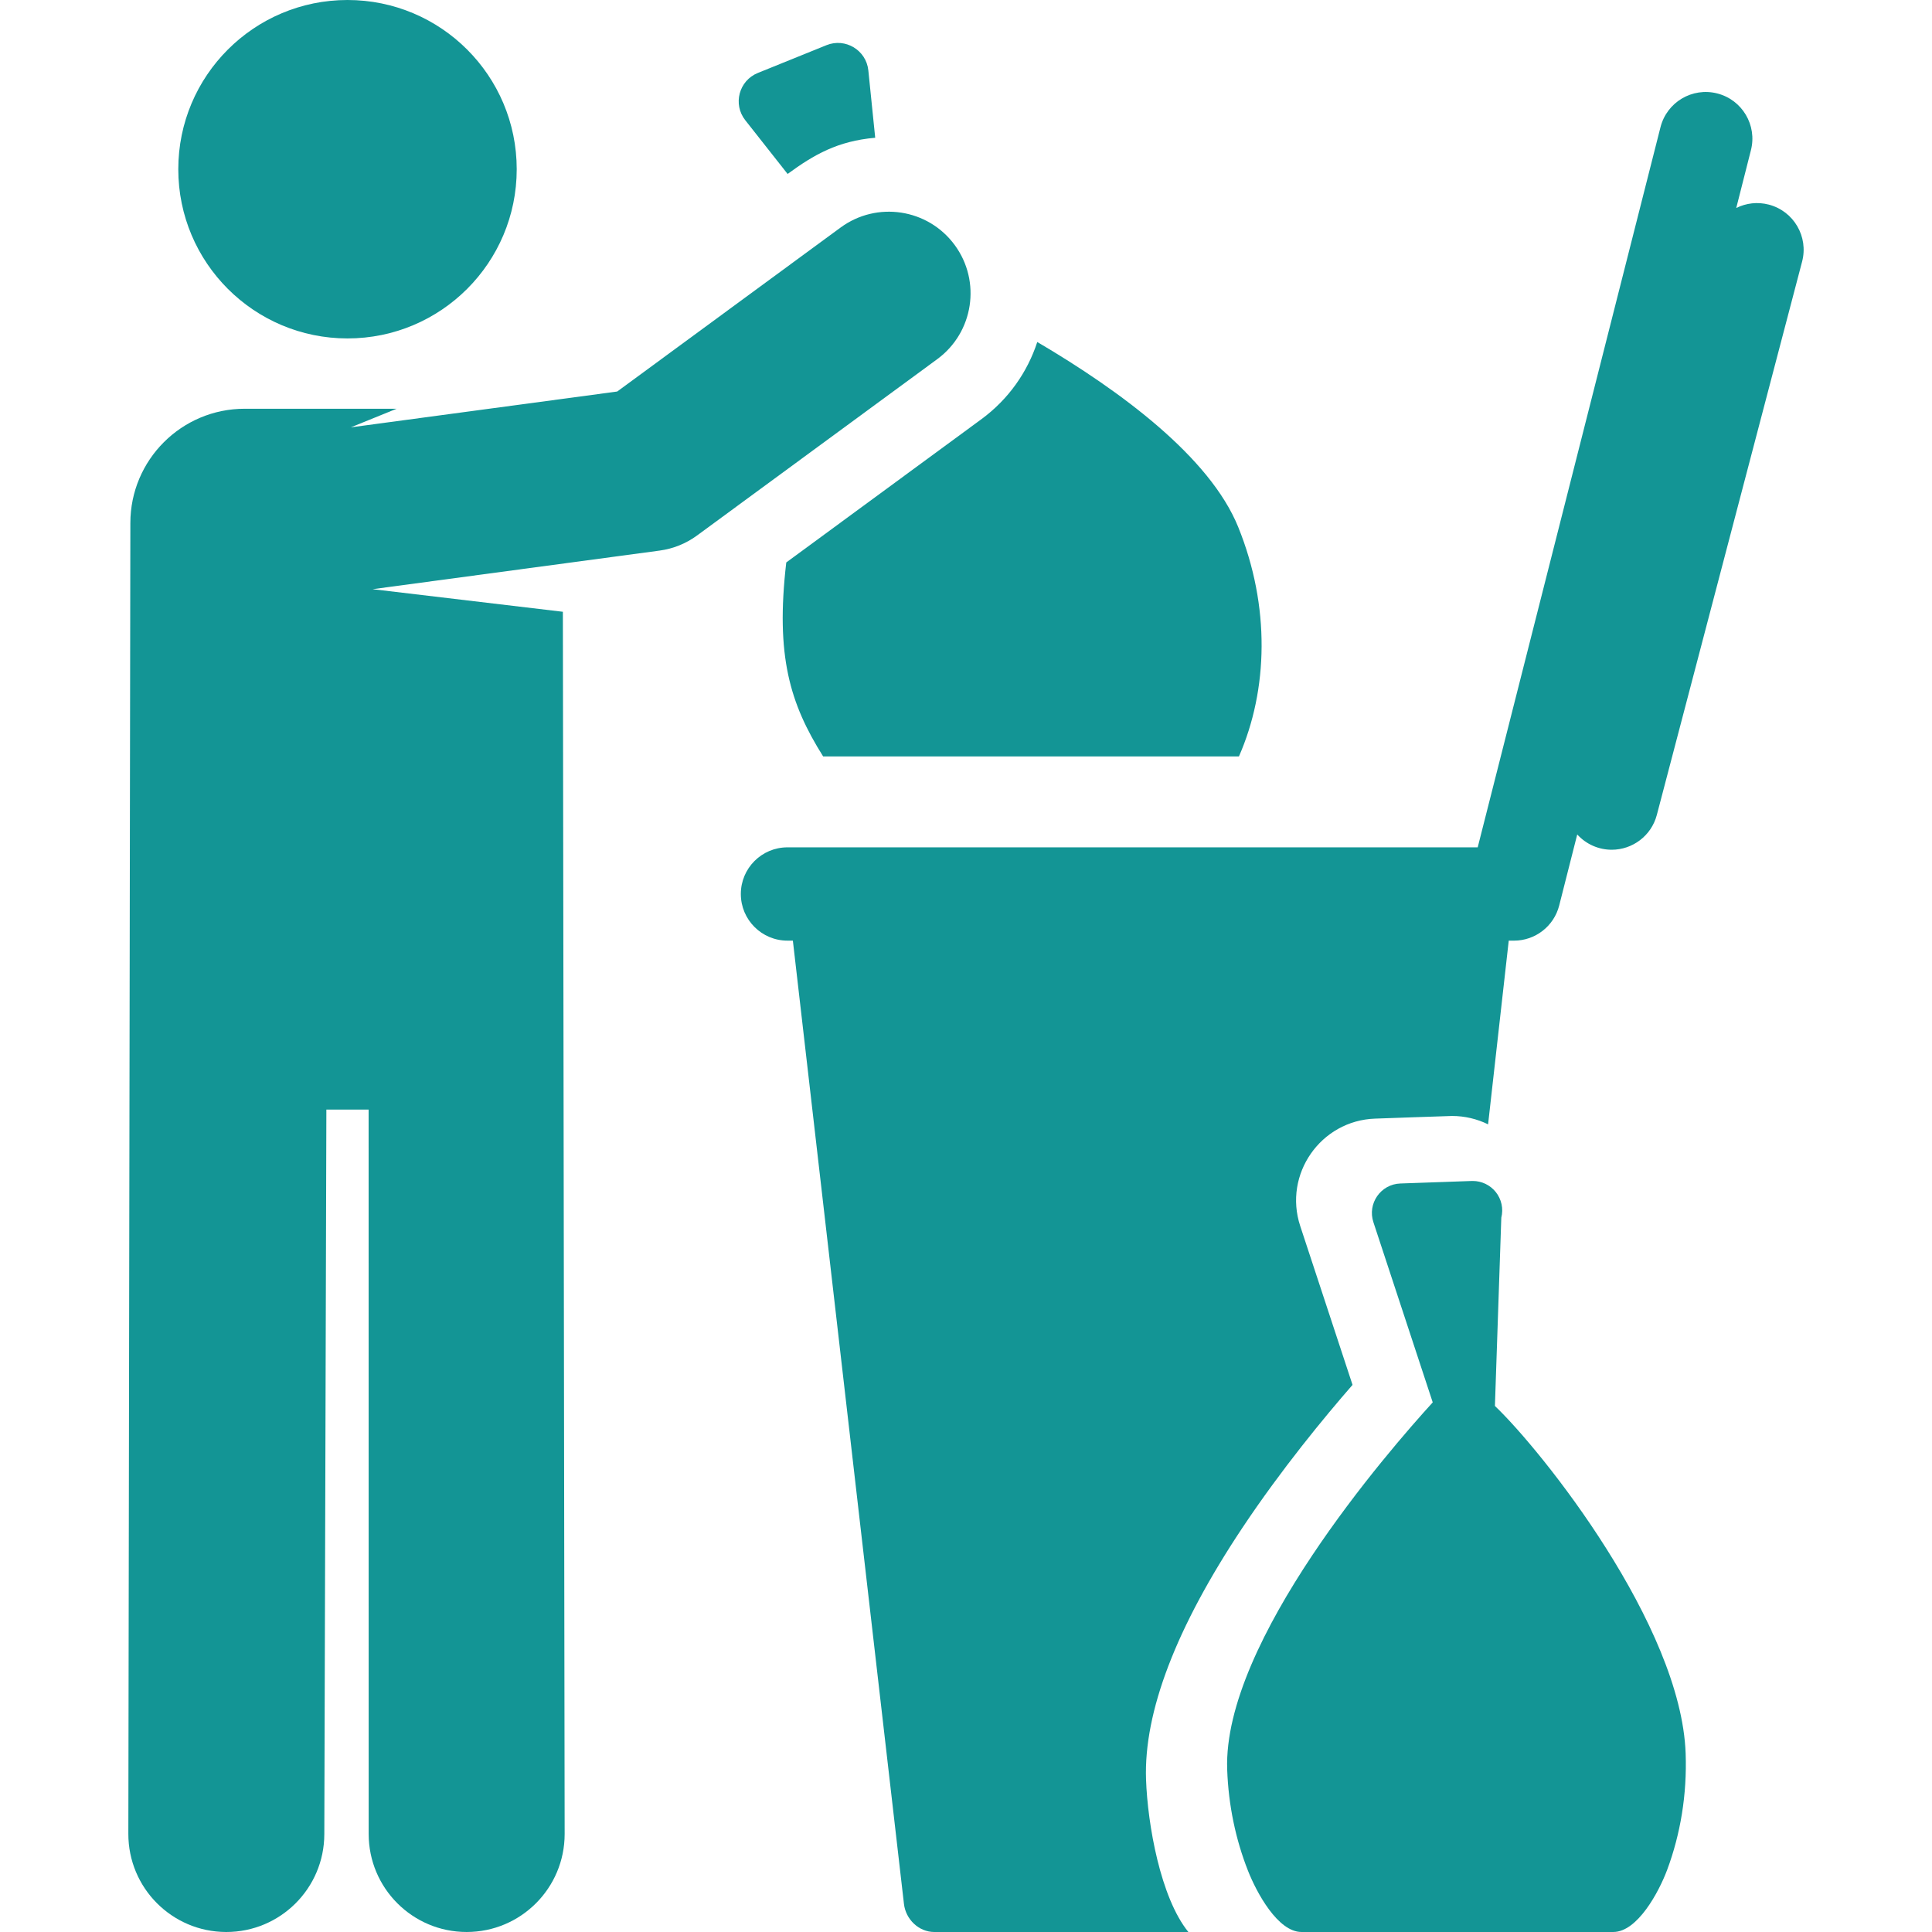
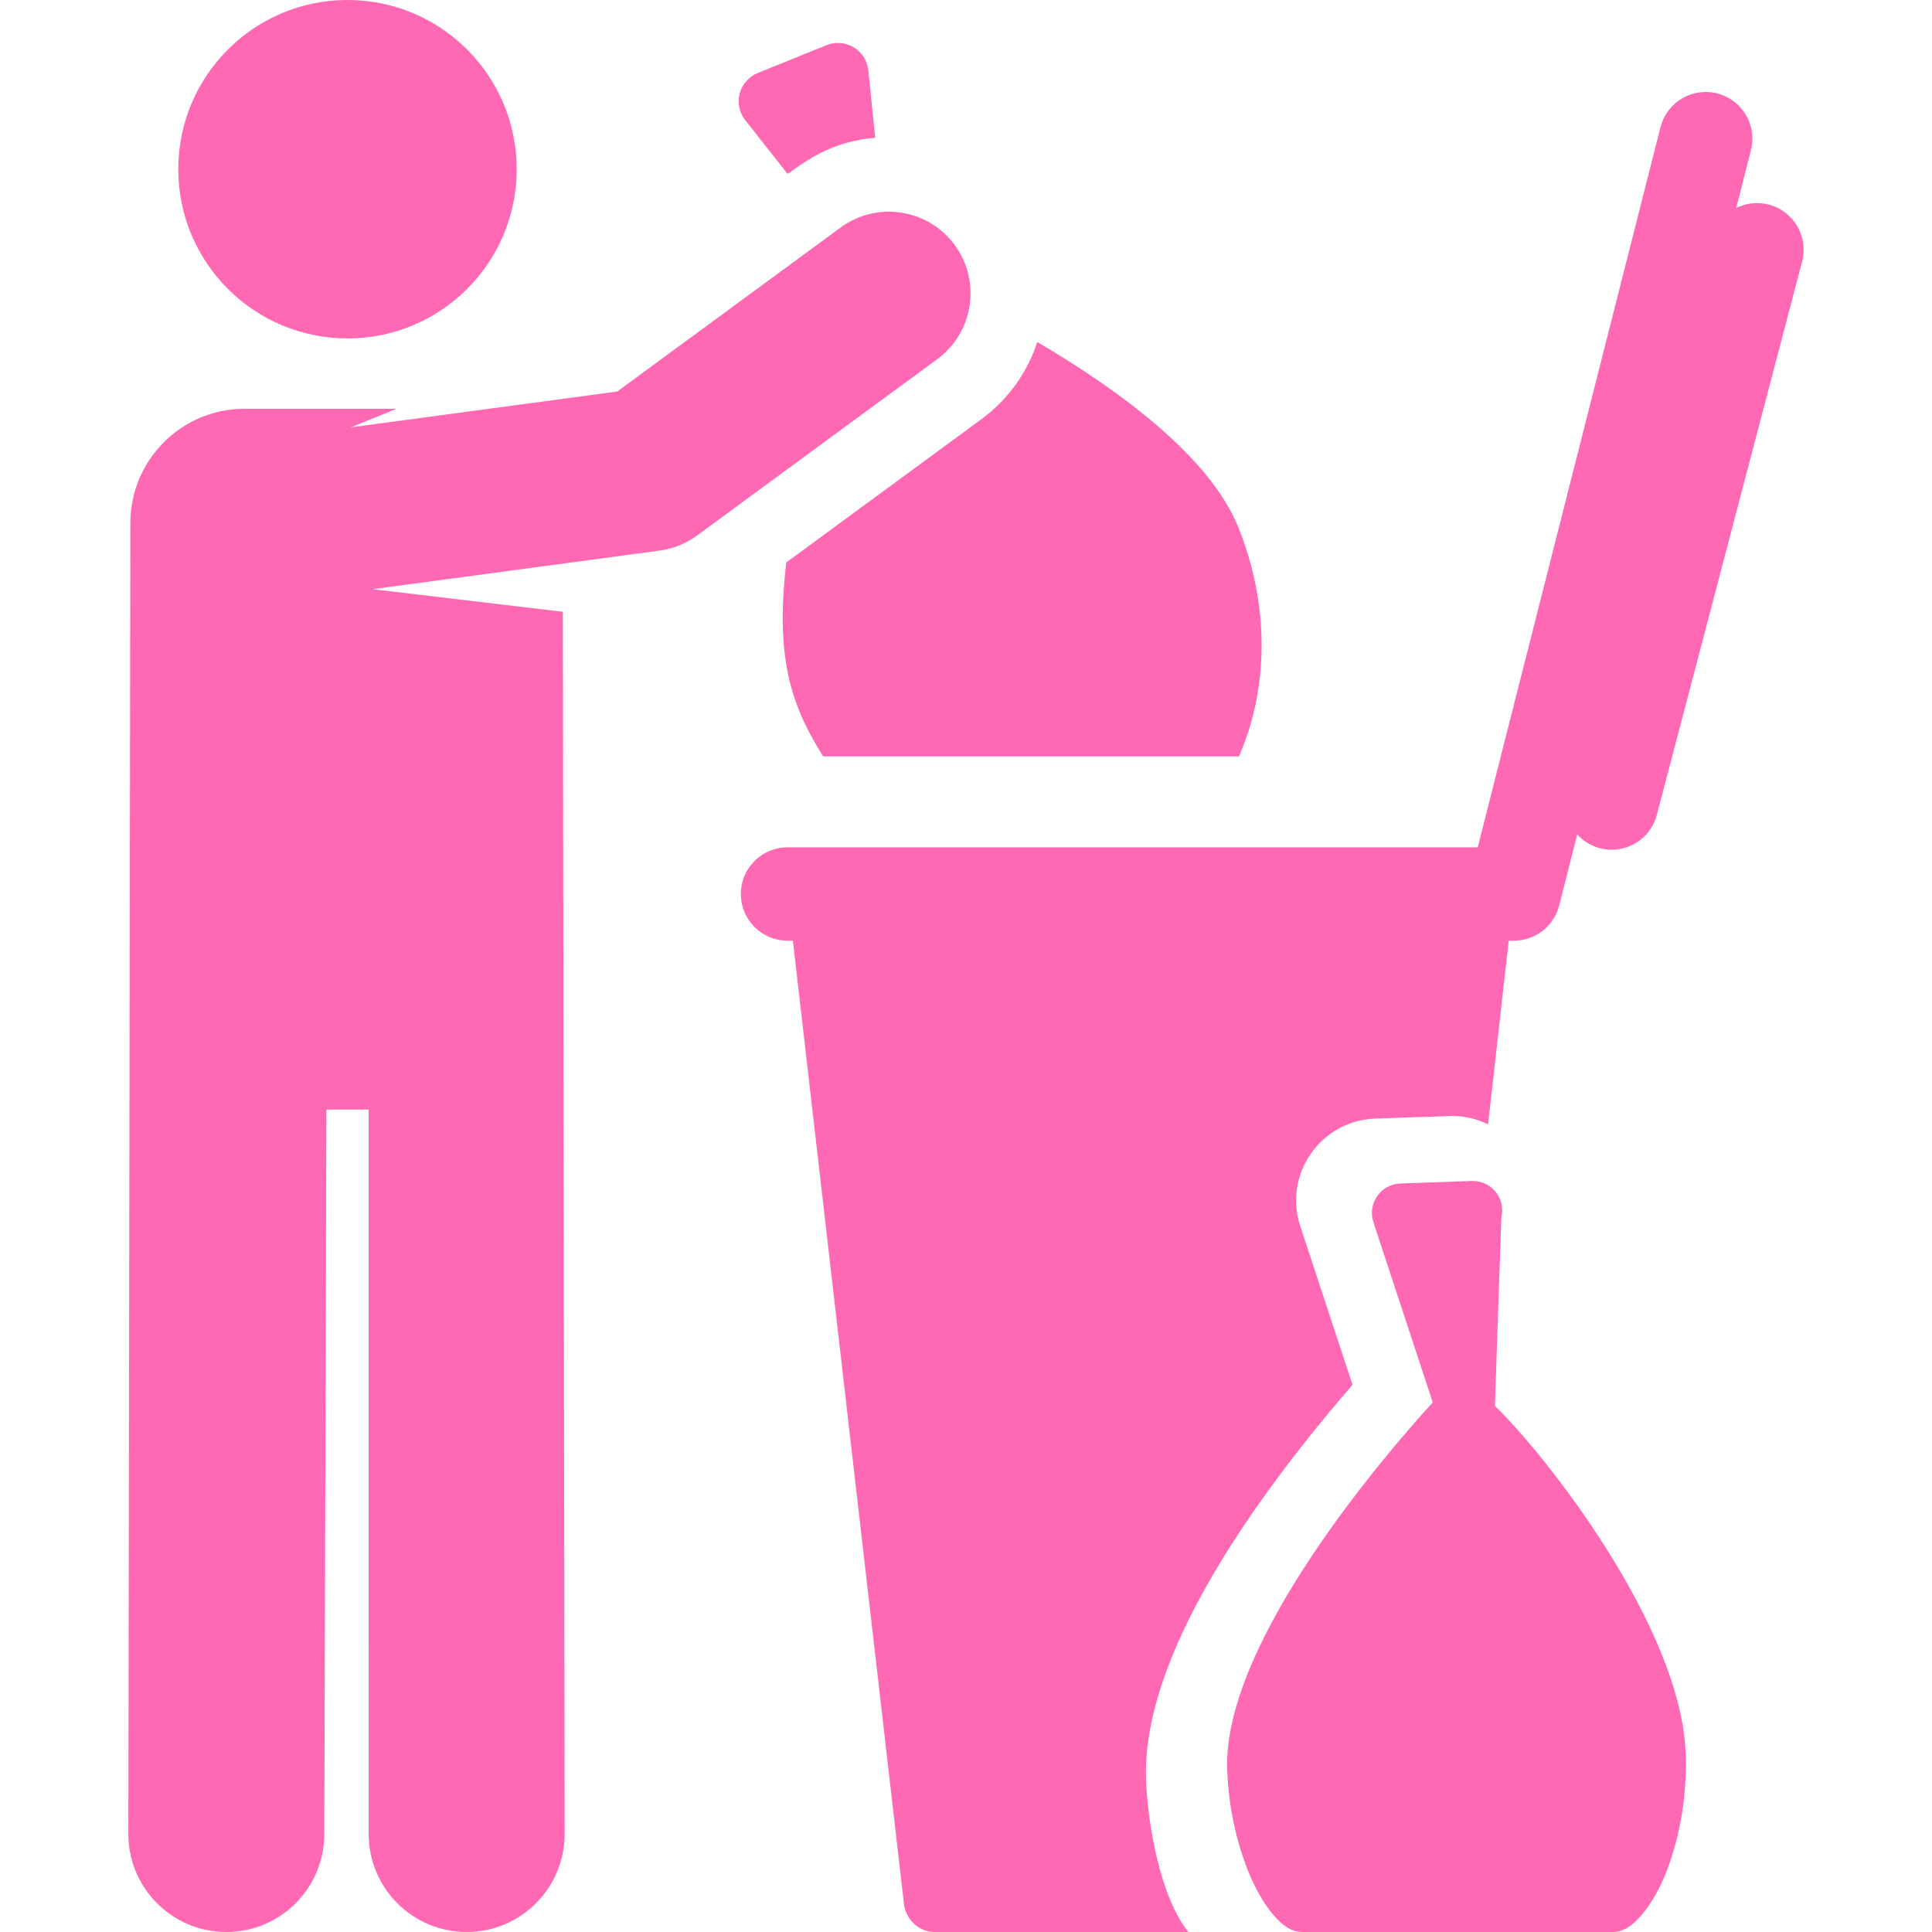
- <svg xmlns="http://www.w3.org/2000/svg" version="1.1" fill="rgba(19, 149, 149, 1)" id="Layer_1" x="0px" y="0px" viewBox="0 0 511.999 511.999" style="enable-background:new 0 0 511.999 511.999;" xml:space="preserve">
+ <svg xmlns="http://www.w3.org/2000/svg" version="1.1" fill="rgba(255, 105, 180, 1)" id="Layer_1" x="0px" y="0px" viewBox="0 0 511.999 511.999" style="enable-background:new 0 0 511.999 511.999;" xml:space="preserve">
  <g>
    <g>
-       <path fill="rgba(19, 149, 149, 1)" d="M328.147,139.691c-7.525-18.591-31.214-36.098-53.259-49.057c-2.593,7.931-7.59,15.159-14.828,20.473l-51.691,37.948    c-2.884,24.801,0.984,37.431,9.771,51.405h110.191C336.091,182.774,336.649,160.695,328.147,139.691z" />
+       <path fill="rgba(255, 105, 180, 1)" d="M328.147,139.691c-7.525-18.591-31.214-36.098-53.259-49.057c-2.593,7.931-7.59,15.159-14.828,20.473l-51.691,37.948    c-2.884,24.801,0.984,37.431,9.771,51.405h110.191C336.091,182.774,336.649,160.695,328.147,139.691z" />
    </g>
  </g>
  <g>
    <g>
-       <path fill="rgba(19, 149, 149, 1)" d="M230.117,18.656c-0.548-5.368-6.101-8.704-11.093-6.684l-18.201,7.368c-5.002,2.025-6.655,8.288-3.321,12.518    l11.225,14.243c6.984-5.127,13.281-8.73,23.212-9.595L230.117,18.656z" />
+       <path fill="rgba(255, 105, 180, 1)" d="M230.117,18.656c-0.548-5.368-6.101-8.704-11.093-6.684l-18.201,7.368c-5.002,2.025-6.655,8.288-3.321,12.518    l11.225,14.243c6.984-5.127,13.281-8.73,23.212-9.595L230.117,18.656z" />
    </g>
  </g>
  <g>
    <g>
      <circle cx="92.092" cy="44.844" r="44.844" />
    </g>
  </g>
  <g>
    <g>
-       <path fill="rgba(19, 149, 149, 1)" d="M253.01,64.938c-7.074-9.633-20.615-11.71-30.249-4.638l-59.192,43.455l-70.593,9.493l12.138-4.927H64.842    c-16.732,0-30.296,13.564-30.296,30.296l-0.533,347.341c-0.041,14.342,11.552,26,25.894,26.04c0.026,0,0.049,0,0.074,0    c14.306,0,25.925-11.578,25.966-25.894l0.543-191.977c0-0.025-0.001-0.049-0.001-0.074h11.199l0.015,191.979    c0.001,14.342,11.627,25.967,25.969,25.965c14.341-0.001,25.966-11.628,25.965-25.969c-0.001-13.856-0.472-310.043-0.472-323.902    l-50.422-5.987l76.065-10.229c3.59-0.483,7.002-1.858,9.922-4.003l63.642-46.722C258.007,88.114,260.083,74.571,253.01,64.938z" />
+       <path fill="rgba(255, 105, 180, 1)" d="M253.01,64.938c-7.074-9.633-20.615-11.71-30.249-4.638l-59.192,43.455l-70.593,9.493l12.138-4.927H64.842    c-16.732,0-30.296,13.564-30.296,30.296l-0.533,347.341c-0.041,14.342,11.552,26,25.894,26.04c0.026,0,0.049,0,0.074,0    c14.306,0,25.925-11.578,25.966-25.894l0.543-191.977c0-0.025-0.001-0.049-0.001-0.074h11.199l0.015,191.979    c0.001,14.342,11.627,25.967,25.969,25.965c14.341-0.001,25.966-11.628,25.965-25.969c-0.001-13.856-0.472-310.043-0.472-323.902    l-50.422-5.987l76.065-10.229c3.59-0.483,7.002-1.858,9.922-4.003l63.642-46.722C258.007,88.114,260.083,74.571,253.01,64.938z" />
    </g>
  </g>
  <g>
    <g>
-       <path fill="rgba(19, 149, 149, 1)" d="M468.76,54.224c-3.015-0.79-6.052-0.389-8.637,0.896l3.893-15.337c1.68-6.618-2.324-13.345-8.941-15.024    c-6.623-1.68-13.346,2.322-15.026,8.941l-48.443,190.853c-1.756,0-181.164,0-182.915,0c-6.828,0-12.363,5.535-12.363,12.363    s5.535,12.363,12.363,12.363h1.426l29.44,255.283c0.472,4.087,3.931,7.437,8.044,7.437h67.329    c-7.388-9.096-10.8-28.516-11.218-40.39c-0.629-17.882,7.954-40.321,25.512-66.694c10.36-15.562,21.815-29.425,29.211-37.909    l-13.865-42.106c-4.509-13.692,5.412-27.946,19.834-28.453c0.627-0.022,19.76-0.704,20.387-0.704c3.375,0,6.633,0.777,9.567,2.219    l5.474-48.681h1.39c5.656,0,10.591-3.839,11.983-9.321l4.777-18.819c2.389,2.631,5.721,4.05,9.145,4.05    c5.483,0,10.493-3.675,11.95-9.227l38.498-146.641C479.312,62.717,475.364,55.959,468.76,54.224z" />
+       <path fill="rgba(255, 105, 180, 1)" d="M468.76,54.224c-3.015-0.79-6.052-0.389-8.637,0.896l3.893-15.337c1.68-6.618-2.324-13.345-8.941-15.024    c-6.623-1.68-13.346,2.322-15.026,8.941l-48.443,190.853c-1.756,0-181.164,0-182.915,0c-6.828,0-12.363,5.535-12.363,12.363    s5.535,12.363,12.363,12.363h1.426l29.44,255.283c0.472,4.087,3.931,7.437,8.044,7.437h67.329    c-7.388-9.096-10.8-28.516-11.218-40.39c-0.629-17.882,7.954-40.321,25.512-66.694c10.36-15.562,21.815-29.425,29.211-37.909    l-13.865-42.106c-4.509-13.692,5.412-27.946,19.834-28.453c0.627-0.022,19.76-0.704,20.387-0.704c3.375,0,6.633,0.777,9.567,2.219    l5.474-48.681h1.39c5.656,0,10.591-3.839,11.983-9.321l4.777-18.819c2.389,2.631,5.721,4.05,9.145,4.05    c5.483,0,10.493-3.675,11.95-9.227l38.498-146.641C479.312,62.717,475.364,55.959,468.76,54.224z" />
    </g>
  </g>
  <g>
    <g>
-       <path fill="rgba(19, 149, 149, 1)" d="M446.713,464.677c-1.196-33.927-38-80.131-50.546-92.083l1.695-49.905c0.602-2.381,0.049-4.907-1.494-6.818    c-1.485-1.839-3.72-2.903-6.073-2.903c-0.092,0-0.183,0.001-0.275,0.004l-18.919,0.666c-5.199,0.183-8.764,5.311-7.141,10.243    l15.727,47.764c-11.675,12.804-55.665,63.382-54.47,97.312c0.336,9.542,2.275,18.586,5.504,26.789    c2.292,5.827,7.919,16.25,14.181,16.25h82.647c6.365,0,12.068-10.555,14.285-16.522    C445.323,486.082,447.099,475.635,446.713,464.677z" />
+       <path fill="rgba(255, 105, 180, 1)" d="M446.713,464.677c-1.196-33.927-38-80.131-50.546-92.083l1.695-49.905c0.602-2.381,0.049-4.907-1.494-6.818    c-1.485-1.839-3.72-2.903-6.073-2.903c-0.092,0-0.183,0.001-0.275,0.004l-18.919,0.666c-5.199,0.183-8.764,5.311-7.141,10.243    l15.727,47.764c-11.675,12.804-55.665,63.382-54.47,97.312c0.336,9.542,2.275,18.586,5.504,26.789    c2.292,5.827,7.919,16.25,14.181,16.25h82.647c6.365,0,12.068-10.555,14.285-16.522    C445.323,486.082,447.099,475.635,446.713,464.677z" />
    </g>
  </g>
  <g>
</g>
  <g>
</g>
  <g>
</g>
  <g>
</g>
  <g>
</g>
  <g>
</g>
  <g>
</g>
  <g>
</g>
  <g>
</g>
  <g>
</g>
  <g>
</g>
  <g>
</g>
  <g>
</g>
  <g>
</g>
  <g>
</g>
</svg>
